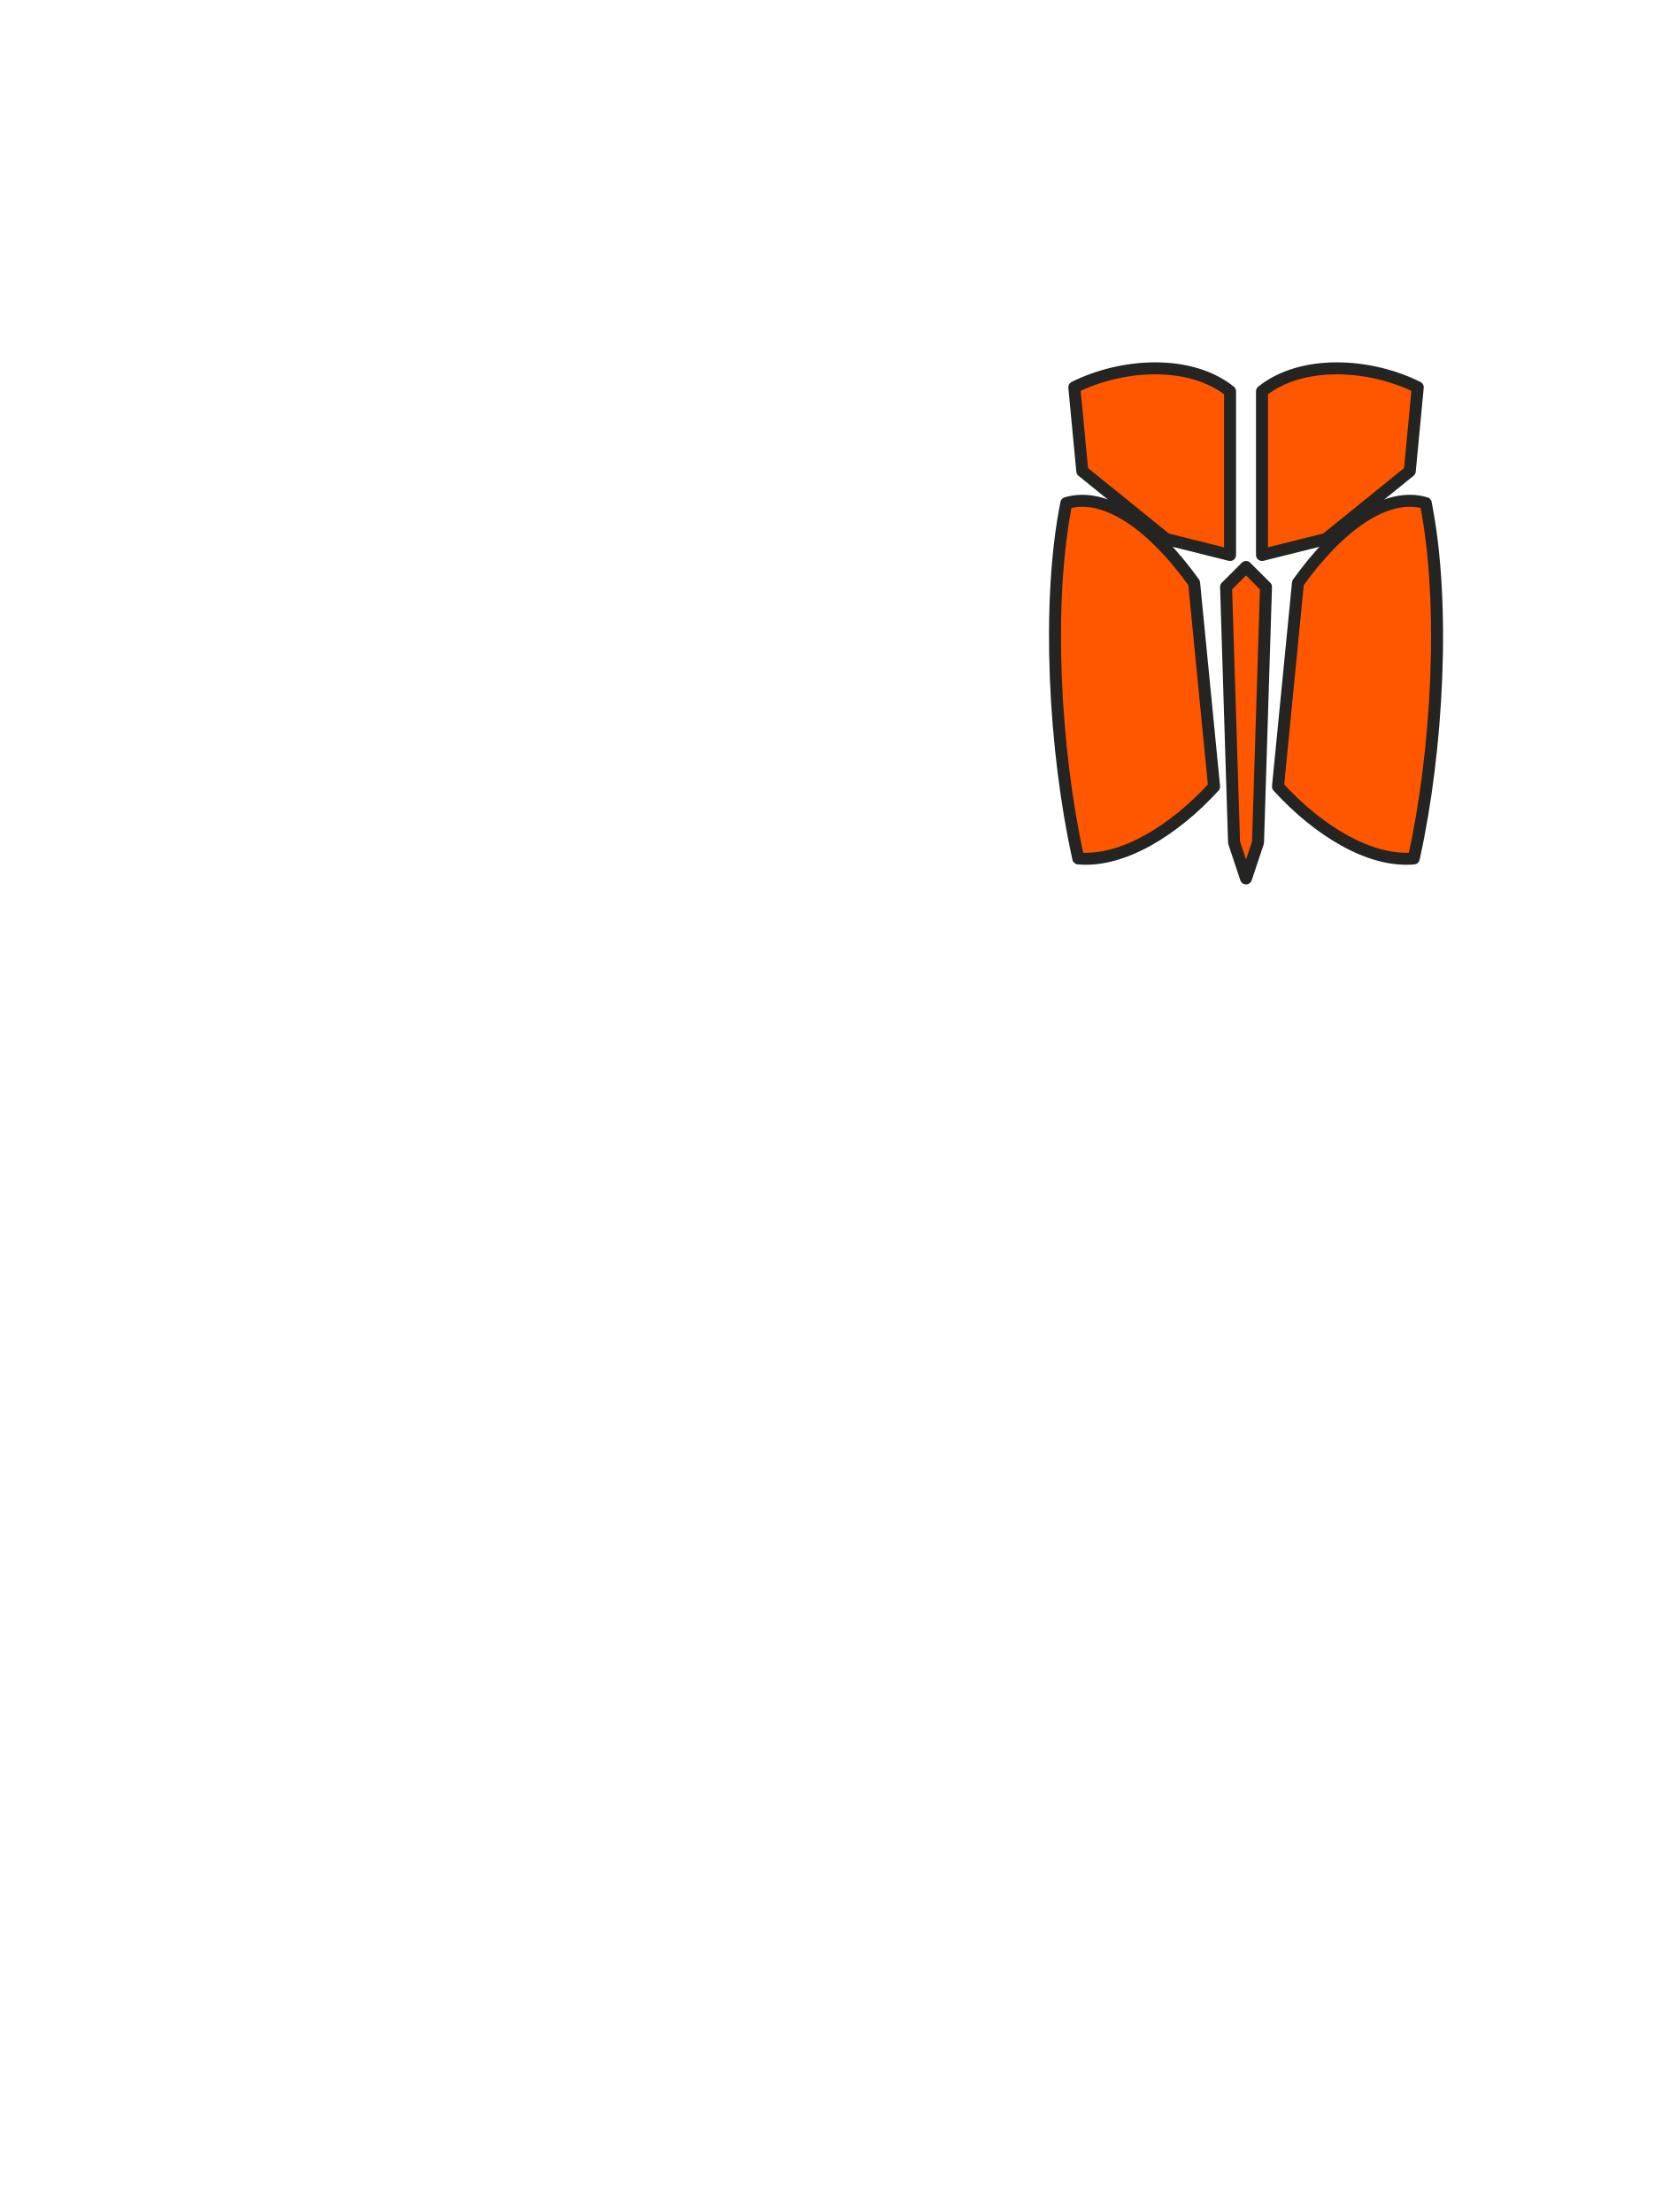
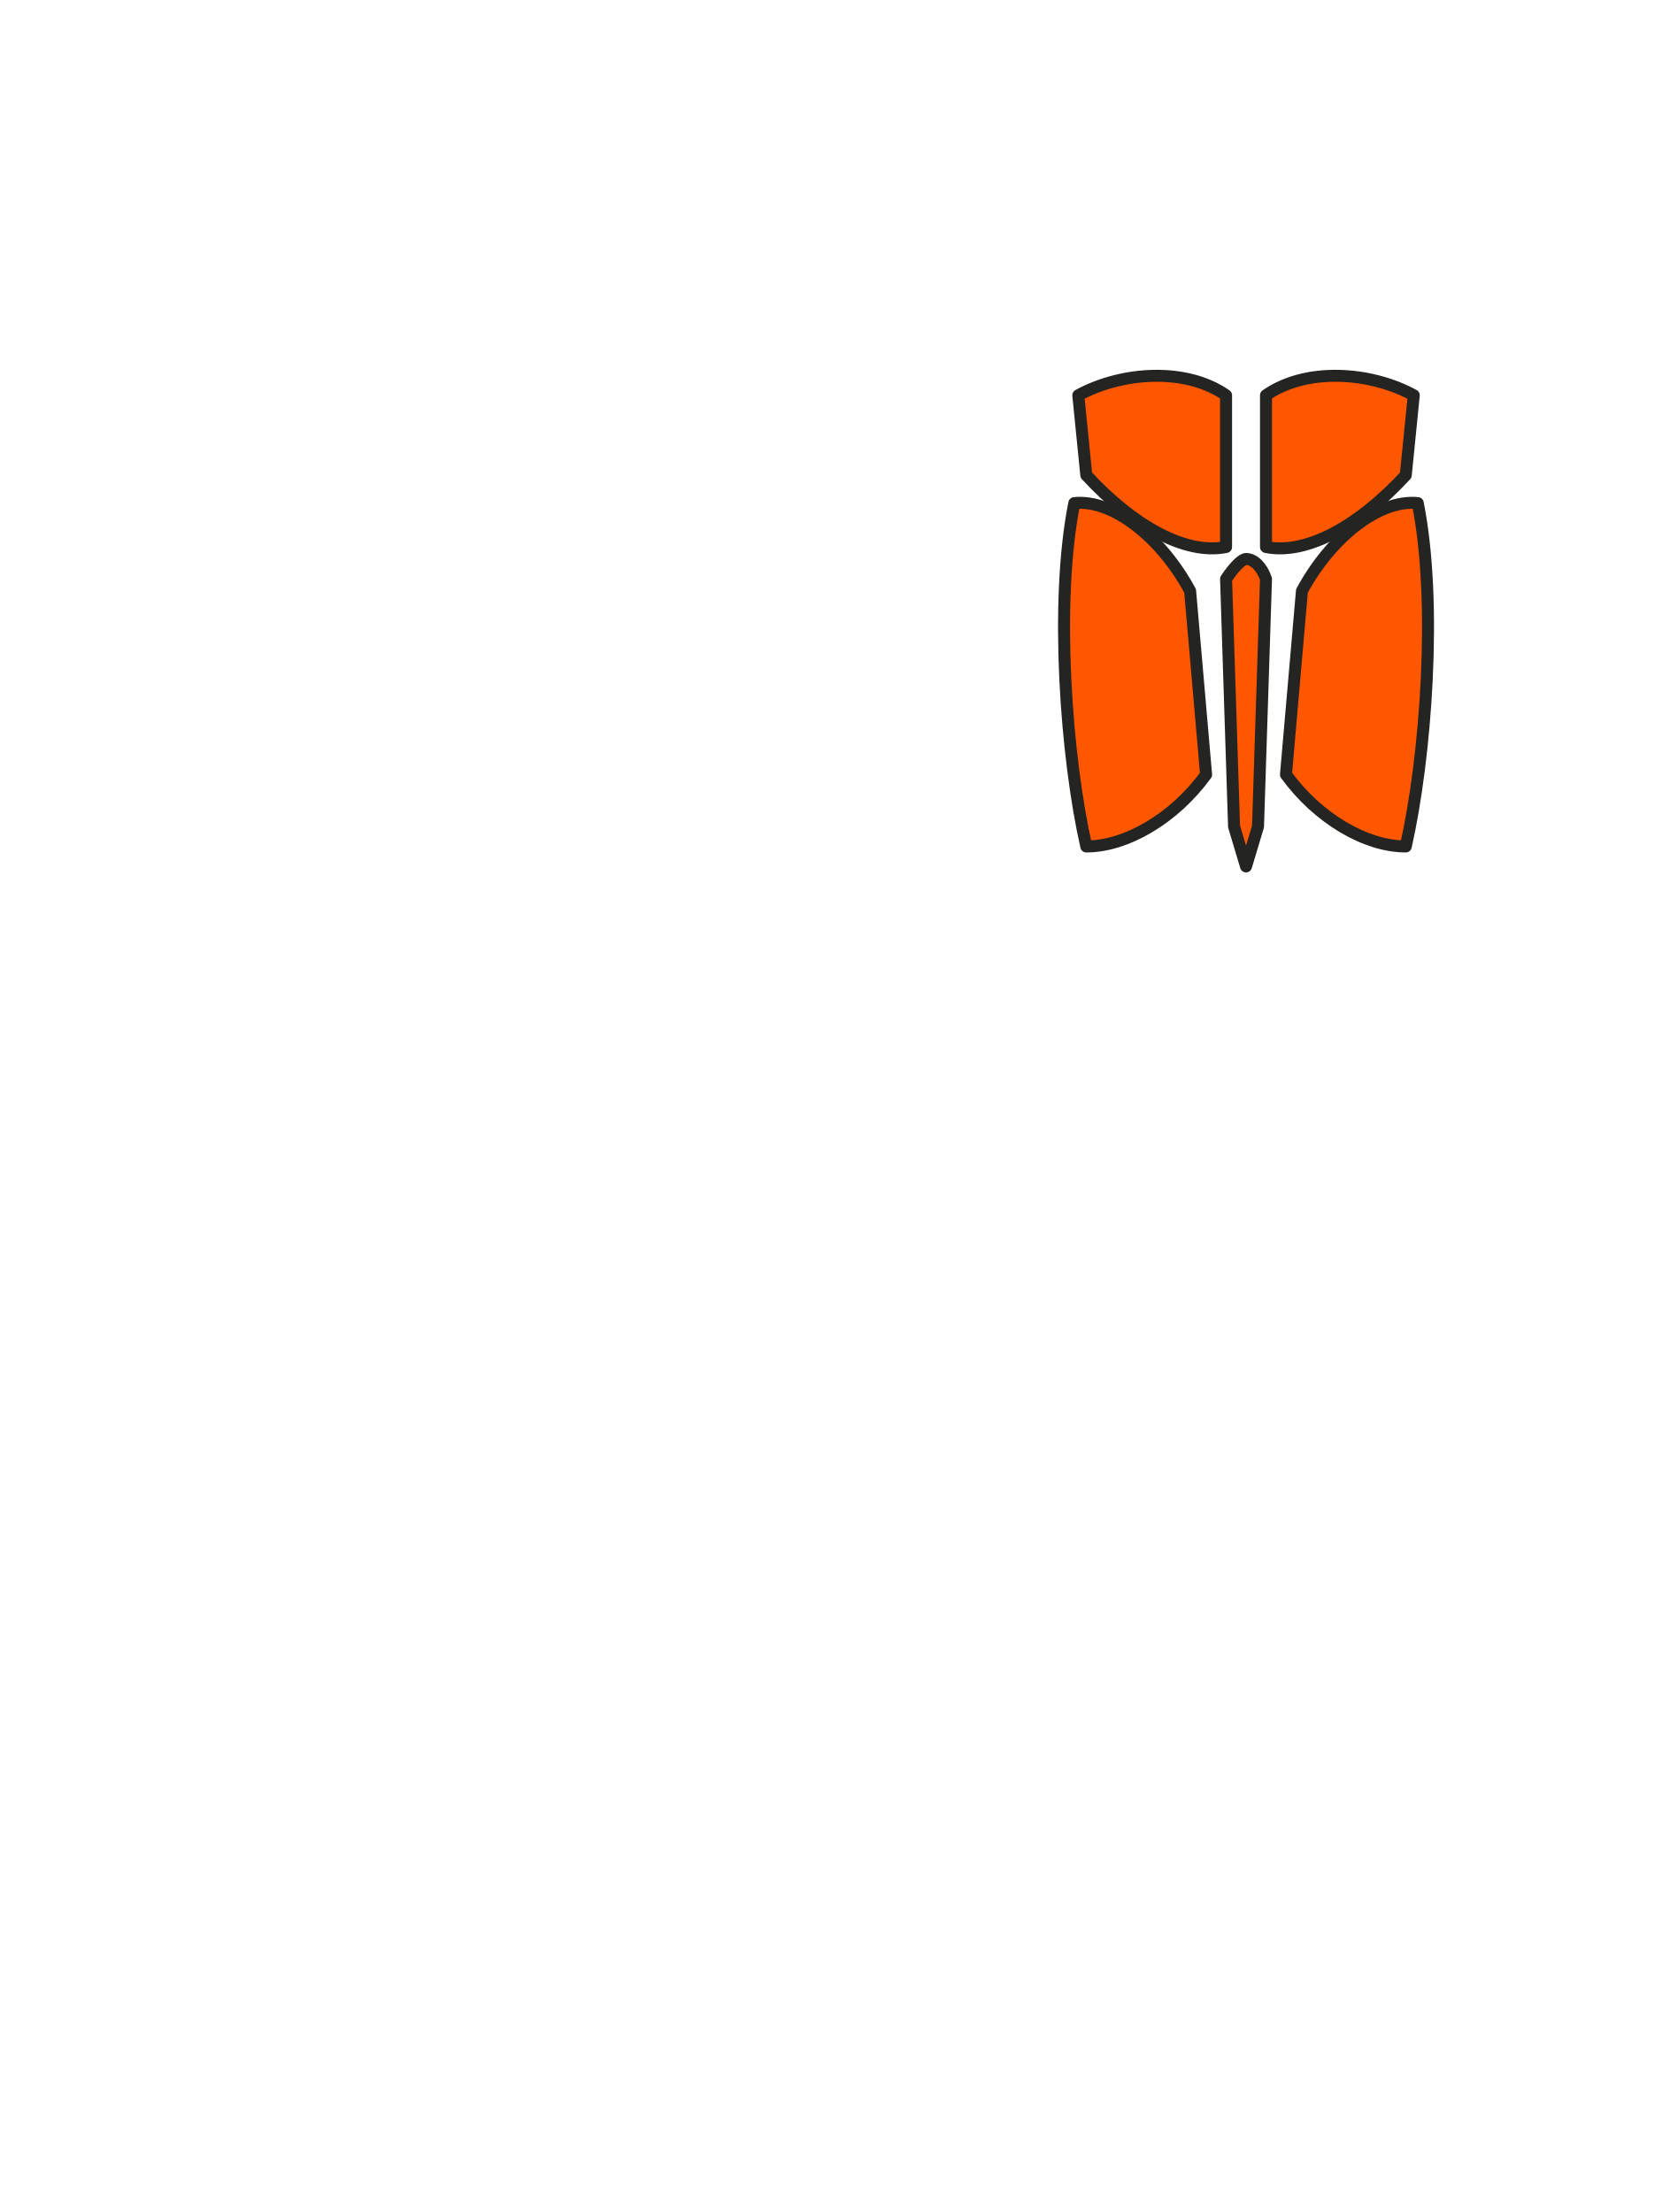
<svg xmlns="http://www.w3.org/2000/svg" viewBox="0 0 418 554">
  <defs>
-     <path id="back-top" d="M269 97C281 91 298 90 308 98V139L292 135L271 118Z" />
-     <path id="back-lat" d="M267 126C277 123 289 132 299 146L304 197C294 208 281 216 270 215C264 188 262 151 267 126Z" />
+     <path id="back-top" d="M270 99C281 93 297 92 307 99L307 137C297 139 284 132 272 119Z" />
+     <path id="back-lat" d="M269 126C279 125 291 135 298 148L302 194C294 205 282 212 272 212C267 190 264 151 269 126Z" />
  </defs>
-   <g fill="#ff5600" stroke="#242422" stroke-width="3" stroke-linejoin="round">
+   <g fill="#ff5600" stroke="#242422" stroke-width="3" stroke-linecap="round" stroke-linejoin="round">
    <use href="#back-top" />
    <use href="#back-top" transform="translate(624 0) scale(-1 1)" />
    <use href="#back-lat" />
    <use href="#back-lat" transform="translate(624 0) scale(-1 1)" />
-     <path d="M307 147L312 142L317 147L315 211L312 220L309 211Z" />
+     <path d="M307 145C309 142 311 140 312 140C314 140 316 142 317 145L315 207L312 217L309 207Z" />
  </g>
</svg>
